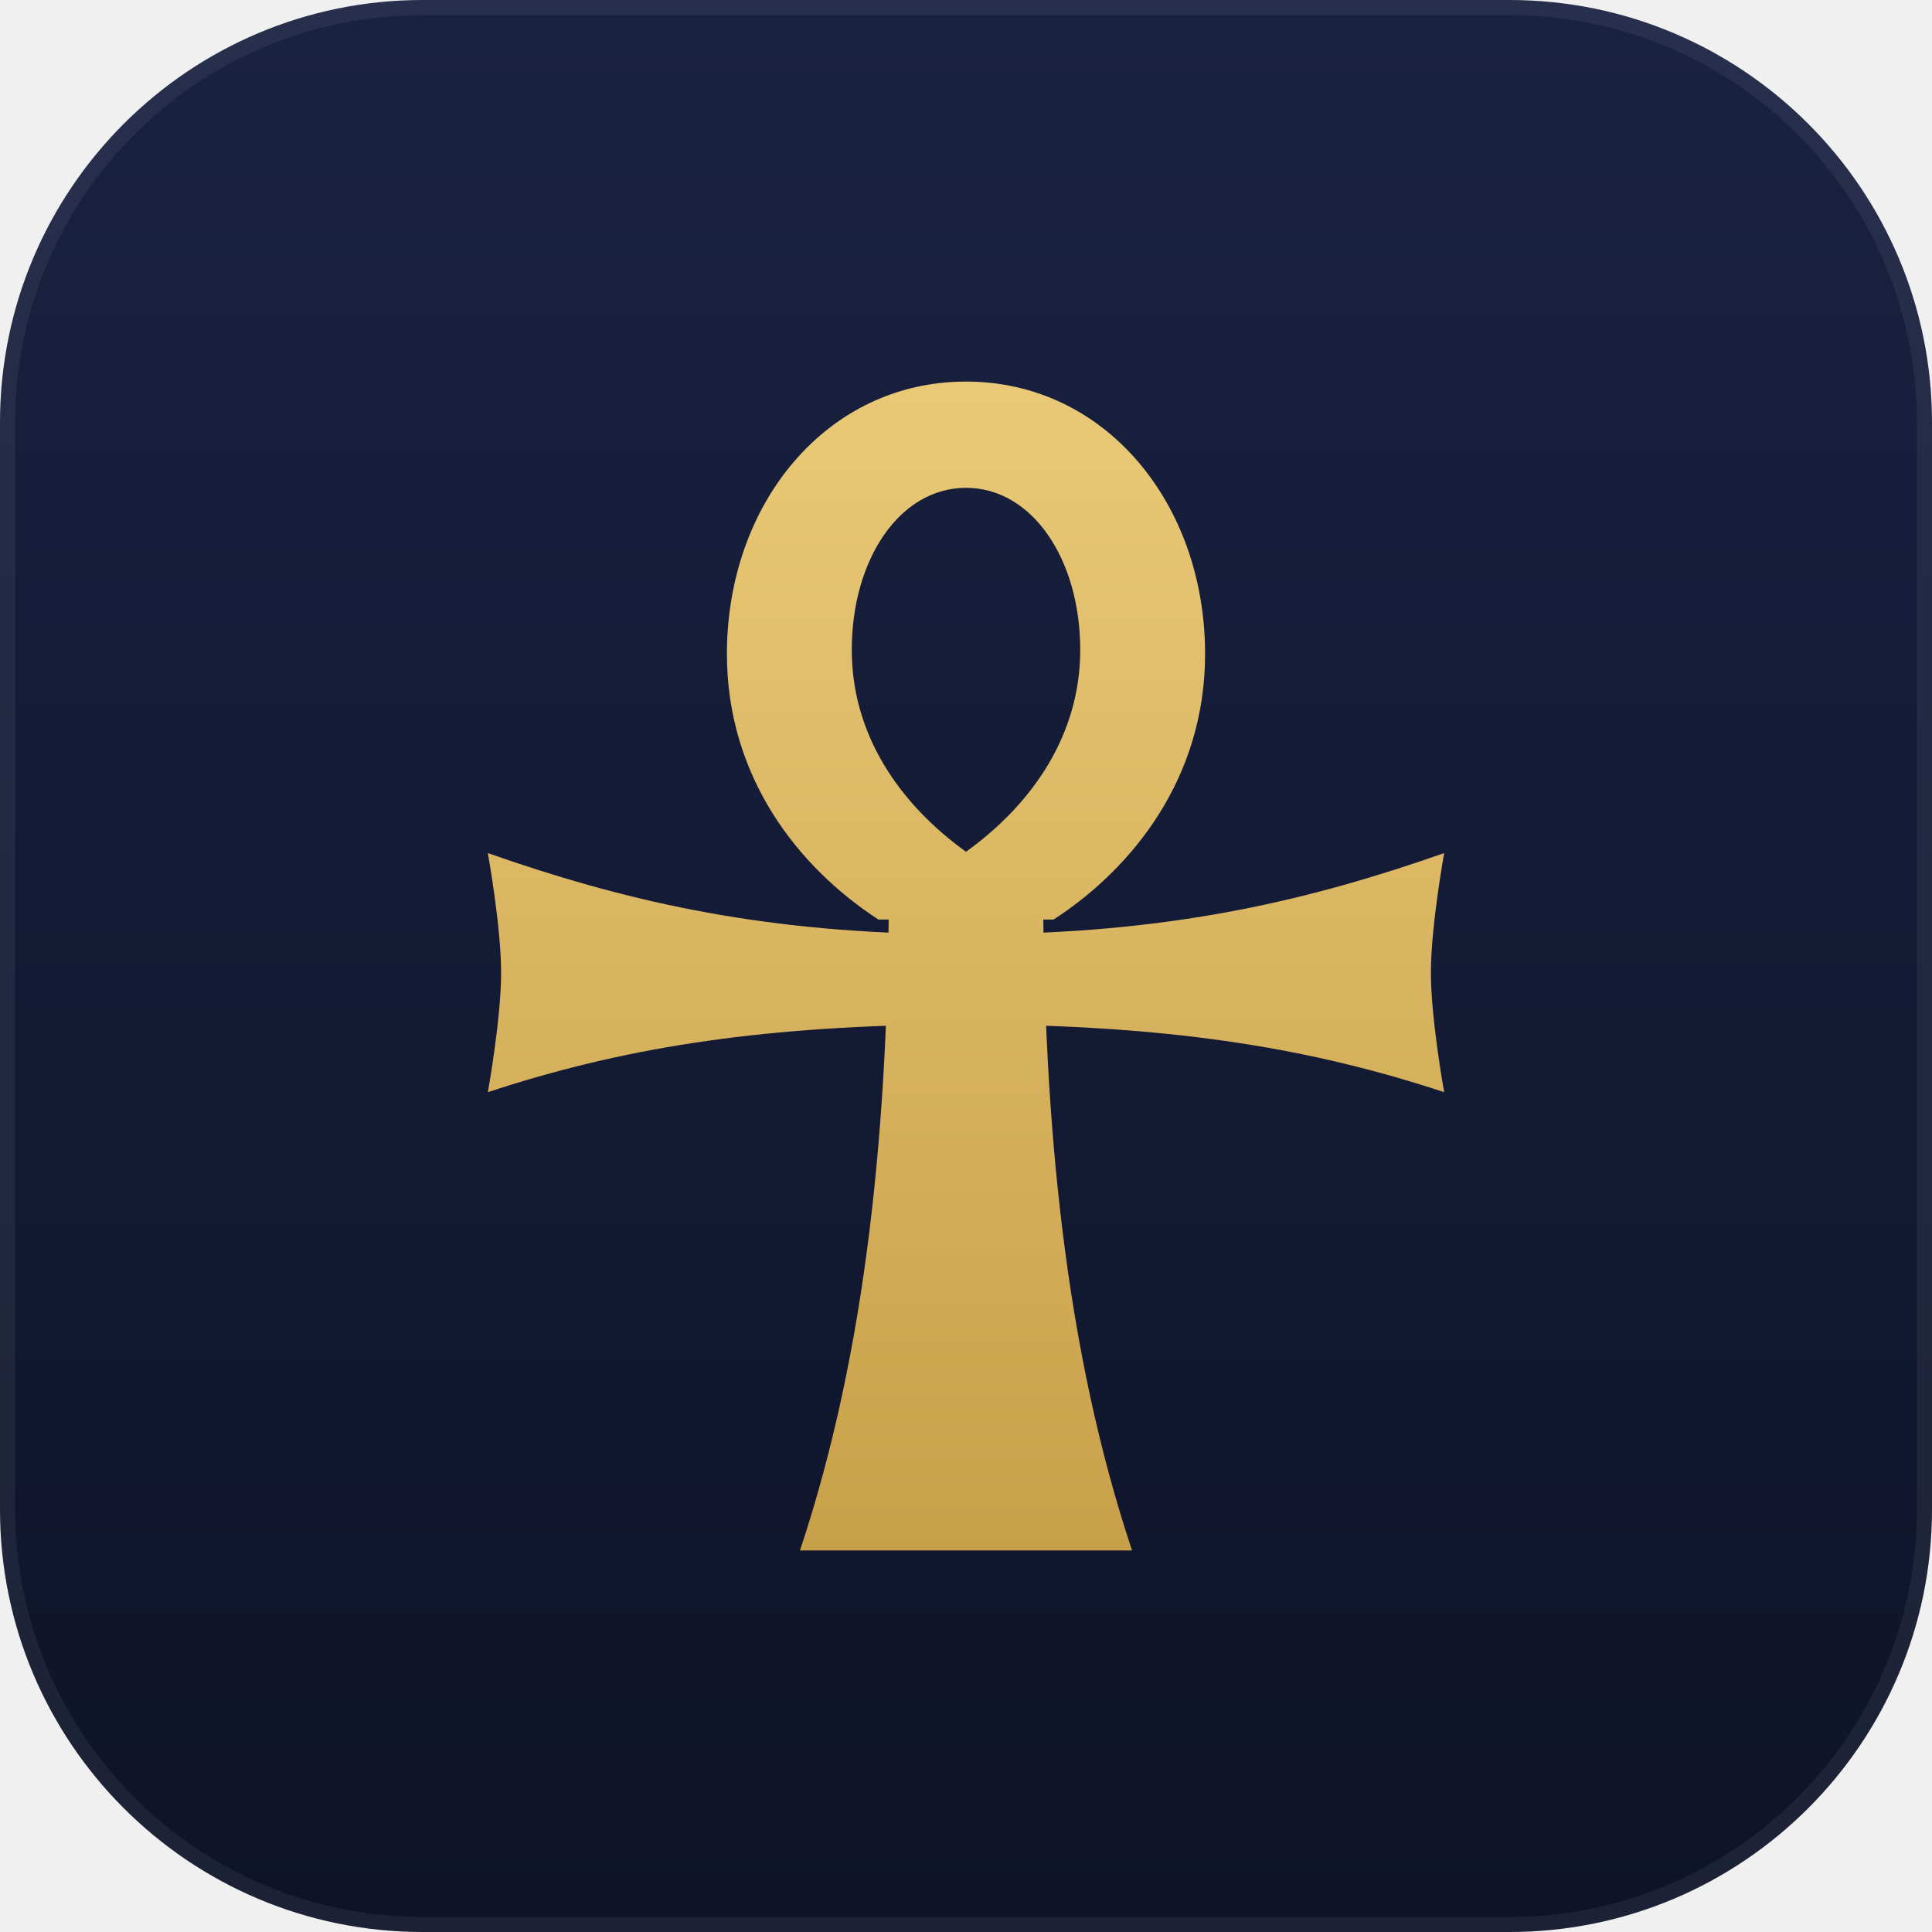
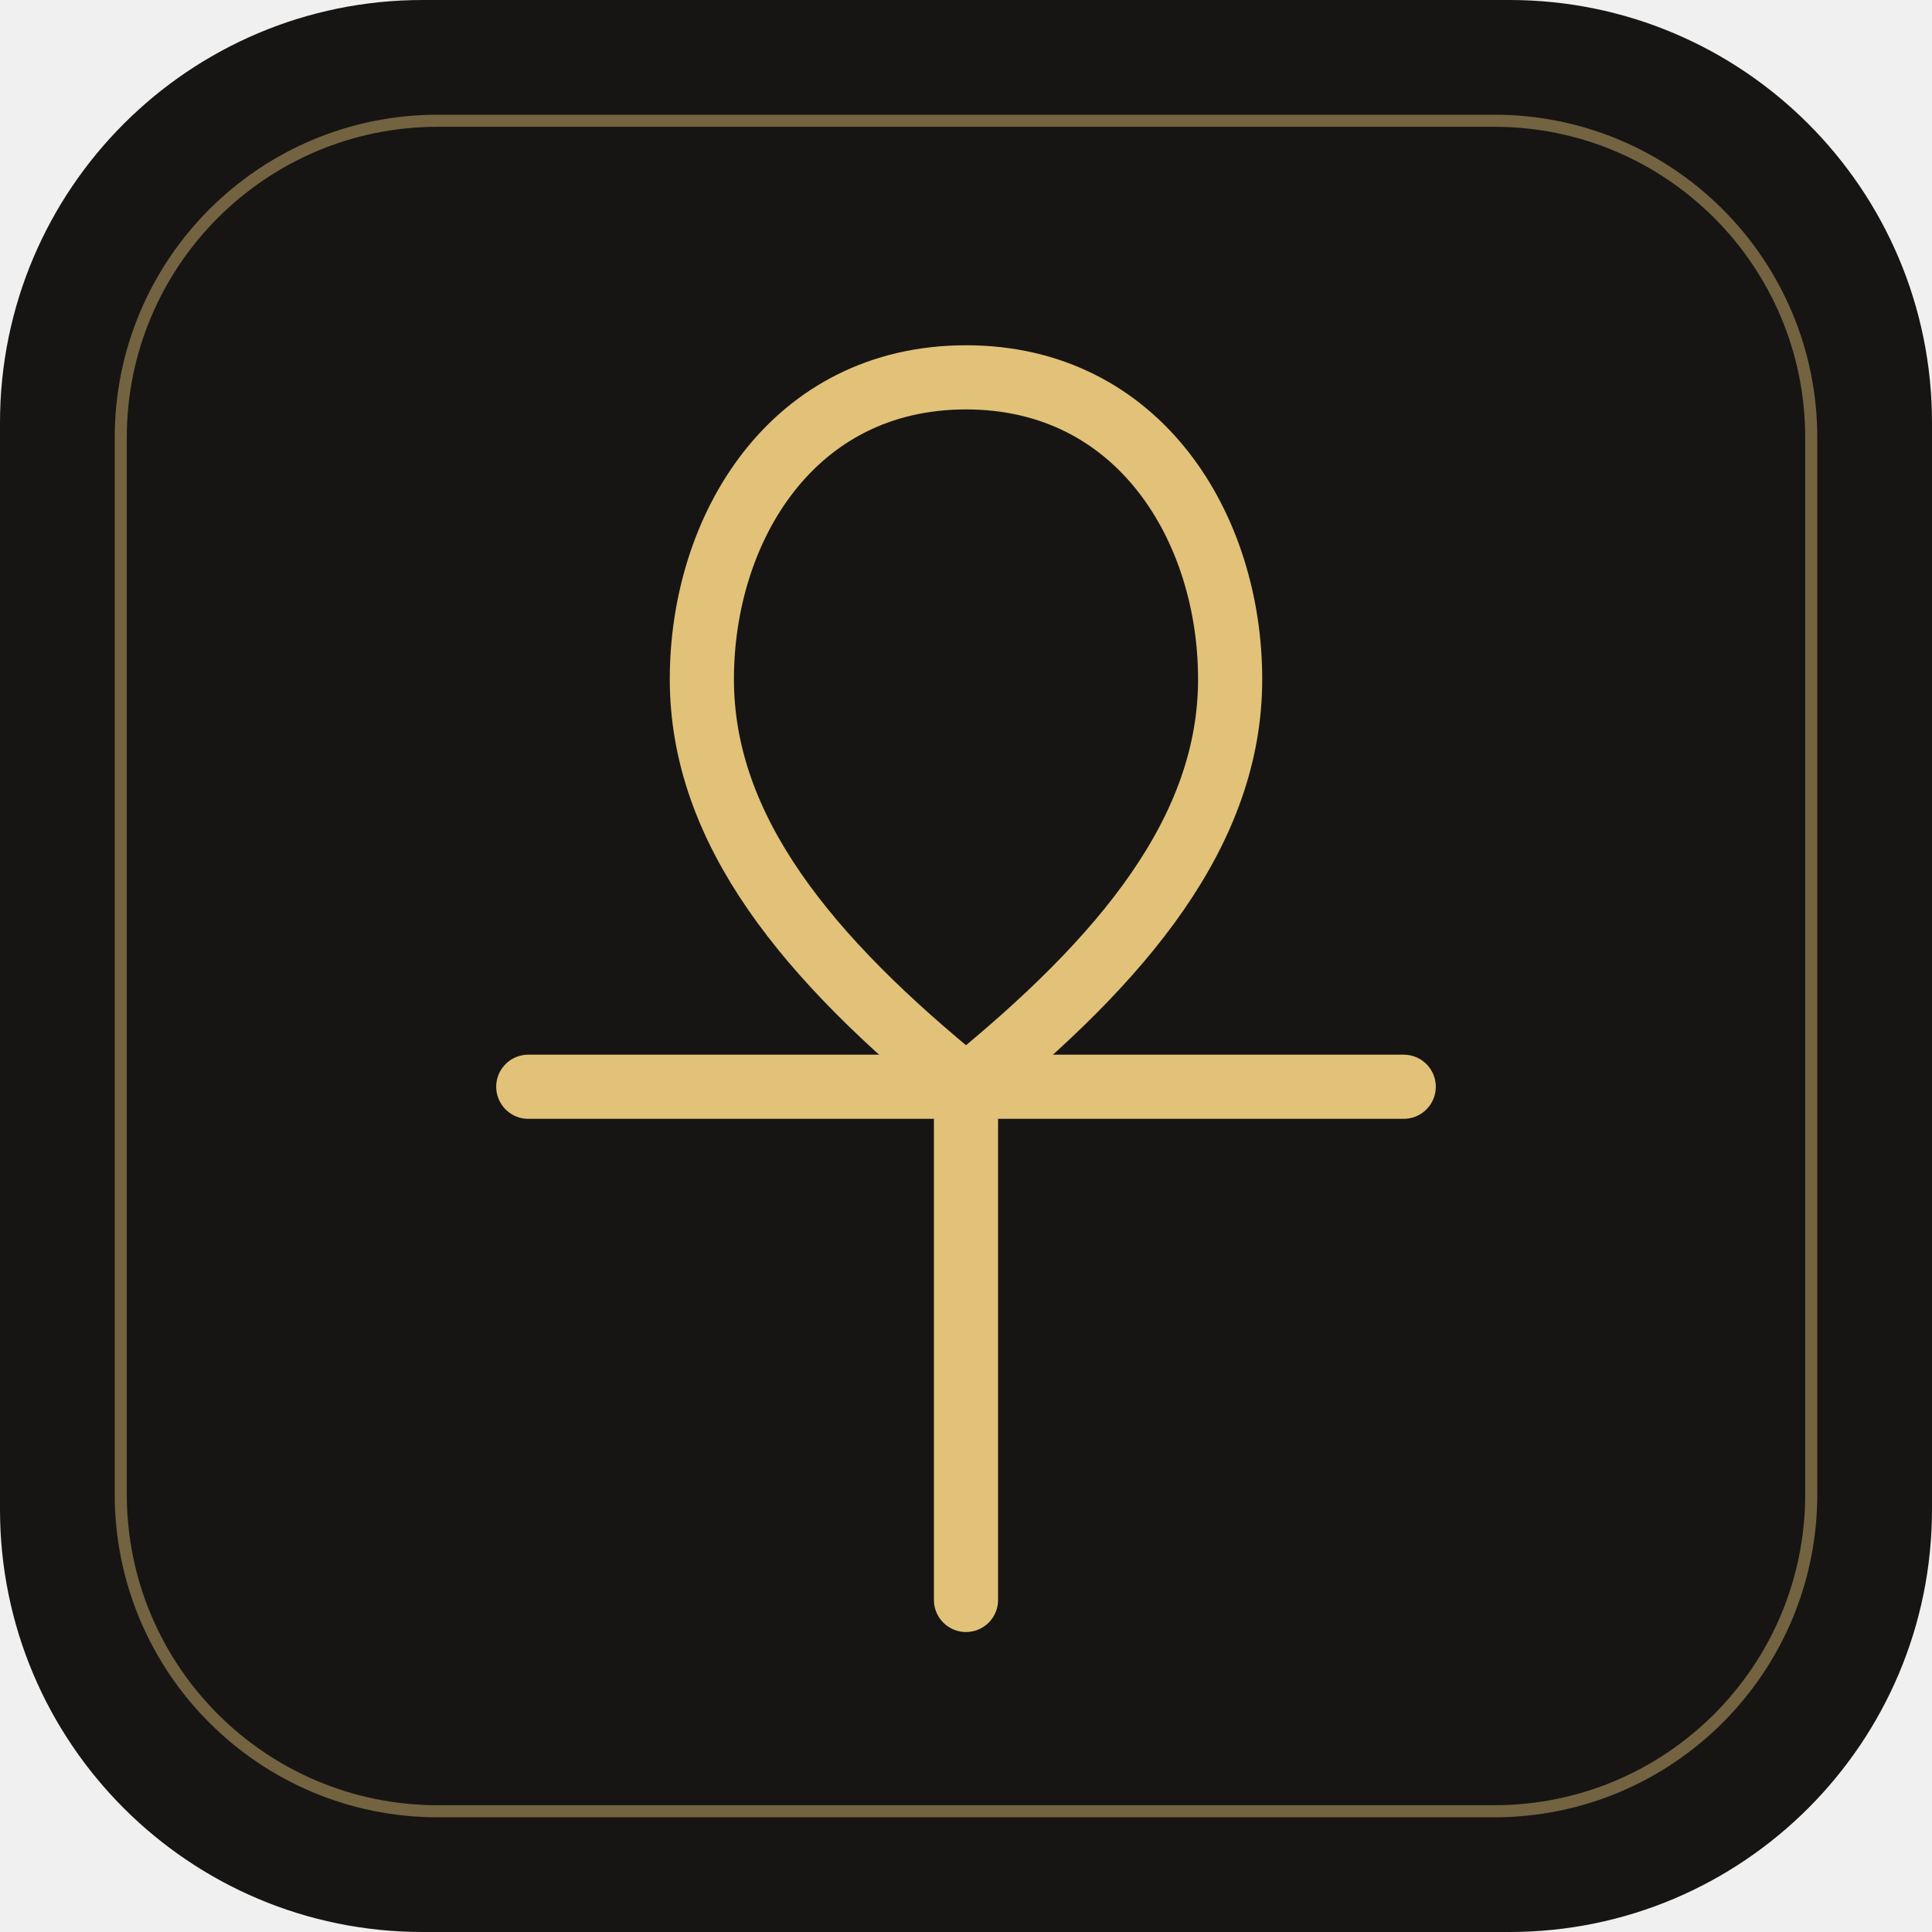
<svg xmlns="http://www.w3.org/2000/svg" viewBox="0 0 256 256">
-   <defs>
-     <linearGradient id="bg" x1="0" y1="0" x2="0" y2="1">
-       <stop offset="0" stop-color="#1A2242" />
-       <stop offset="1" stop-color="#0E1328" />
-     </linearGradient>
-     <linearGradient id="au" gradientUnits="userSpaceOnUse" x1="0" y1="6" x2="0" y2="94">
-       <stop offset="0" stop-color="#E9C977" />
-       <stop offset="1" stop-color="#C9A04A" />
-     </linearGradient>
-   </defs>
-   <rect width="256" height="256" rx="56" fill="url(#bg)" />
-   <rect x="1" y="1" width="254" height="254" rx="55" fill="none" stroke="#FFFFFF" stroke-opacity=".06" stroke-width="2" />
-   <g fill="url(#au)" transform="translate(40 40) scale(1.76)">
-     <path fill-rule="evenodd" d="M50 6C60.5 6 68 15.2 68 26.5 68 35.8 62.6 42.6 56.6 46.5H43.4C37.4 42.6 32 35.8 32 26.5 32 15.2 39.5 6 50 6ZM50 14C45 14 41.4 19.4 41.4 26.2 41.4 32.6 45 37.8 50 41.4 55 37.8 58.6 32.6 58.6 26.2 58.6 19.4 55 14 50 14Z" />
-     <path d="M14 41.5C14 41.5 15 47 15 50.5S14 59.5 14 59.5C24 56.2 34 54.6 48 54.4V47.6C34 47.4 24 45 14 41.5Z" />
-     <path d="M86 41.5C86 41.5 85 47 85 50.5S86 59.5 86 59.5C76 56.2 66 54.6 52 54.4V47.6C66 47.4 76 45 86 41.5Z" />
-     <path d="M44.2 43H55.8C55.8 62 57.5 79 62.5 94H37.5C42.5 79 44.2 62 44.2 43Z" />
+   <rect width="256" height="256" rx="56" fill="#171513" />
+   <rect x="16" y="16" width="224" height="224" rx="42" fill="none" stroke="#E2C278" stroke-opacity=".45" stroke-width="1.6" />
+   <g fill="none" stroke="#E2C278" stroke-width="8.5" stroke-linecap="round" stroke-linejoin="round">
+     <path d="M128 50C151 50 163 70 163 90C163 110 149 127 128 144C107 127 93 110 93 90C93 70 105 50 128 50Z" />
+     <path d="M70 144H186" />
+     <path d="M128 144V212" />
  </g>
</svg>
